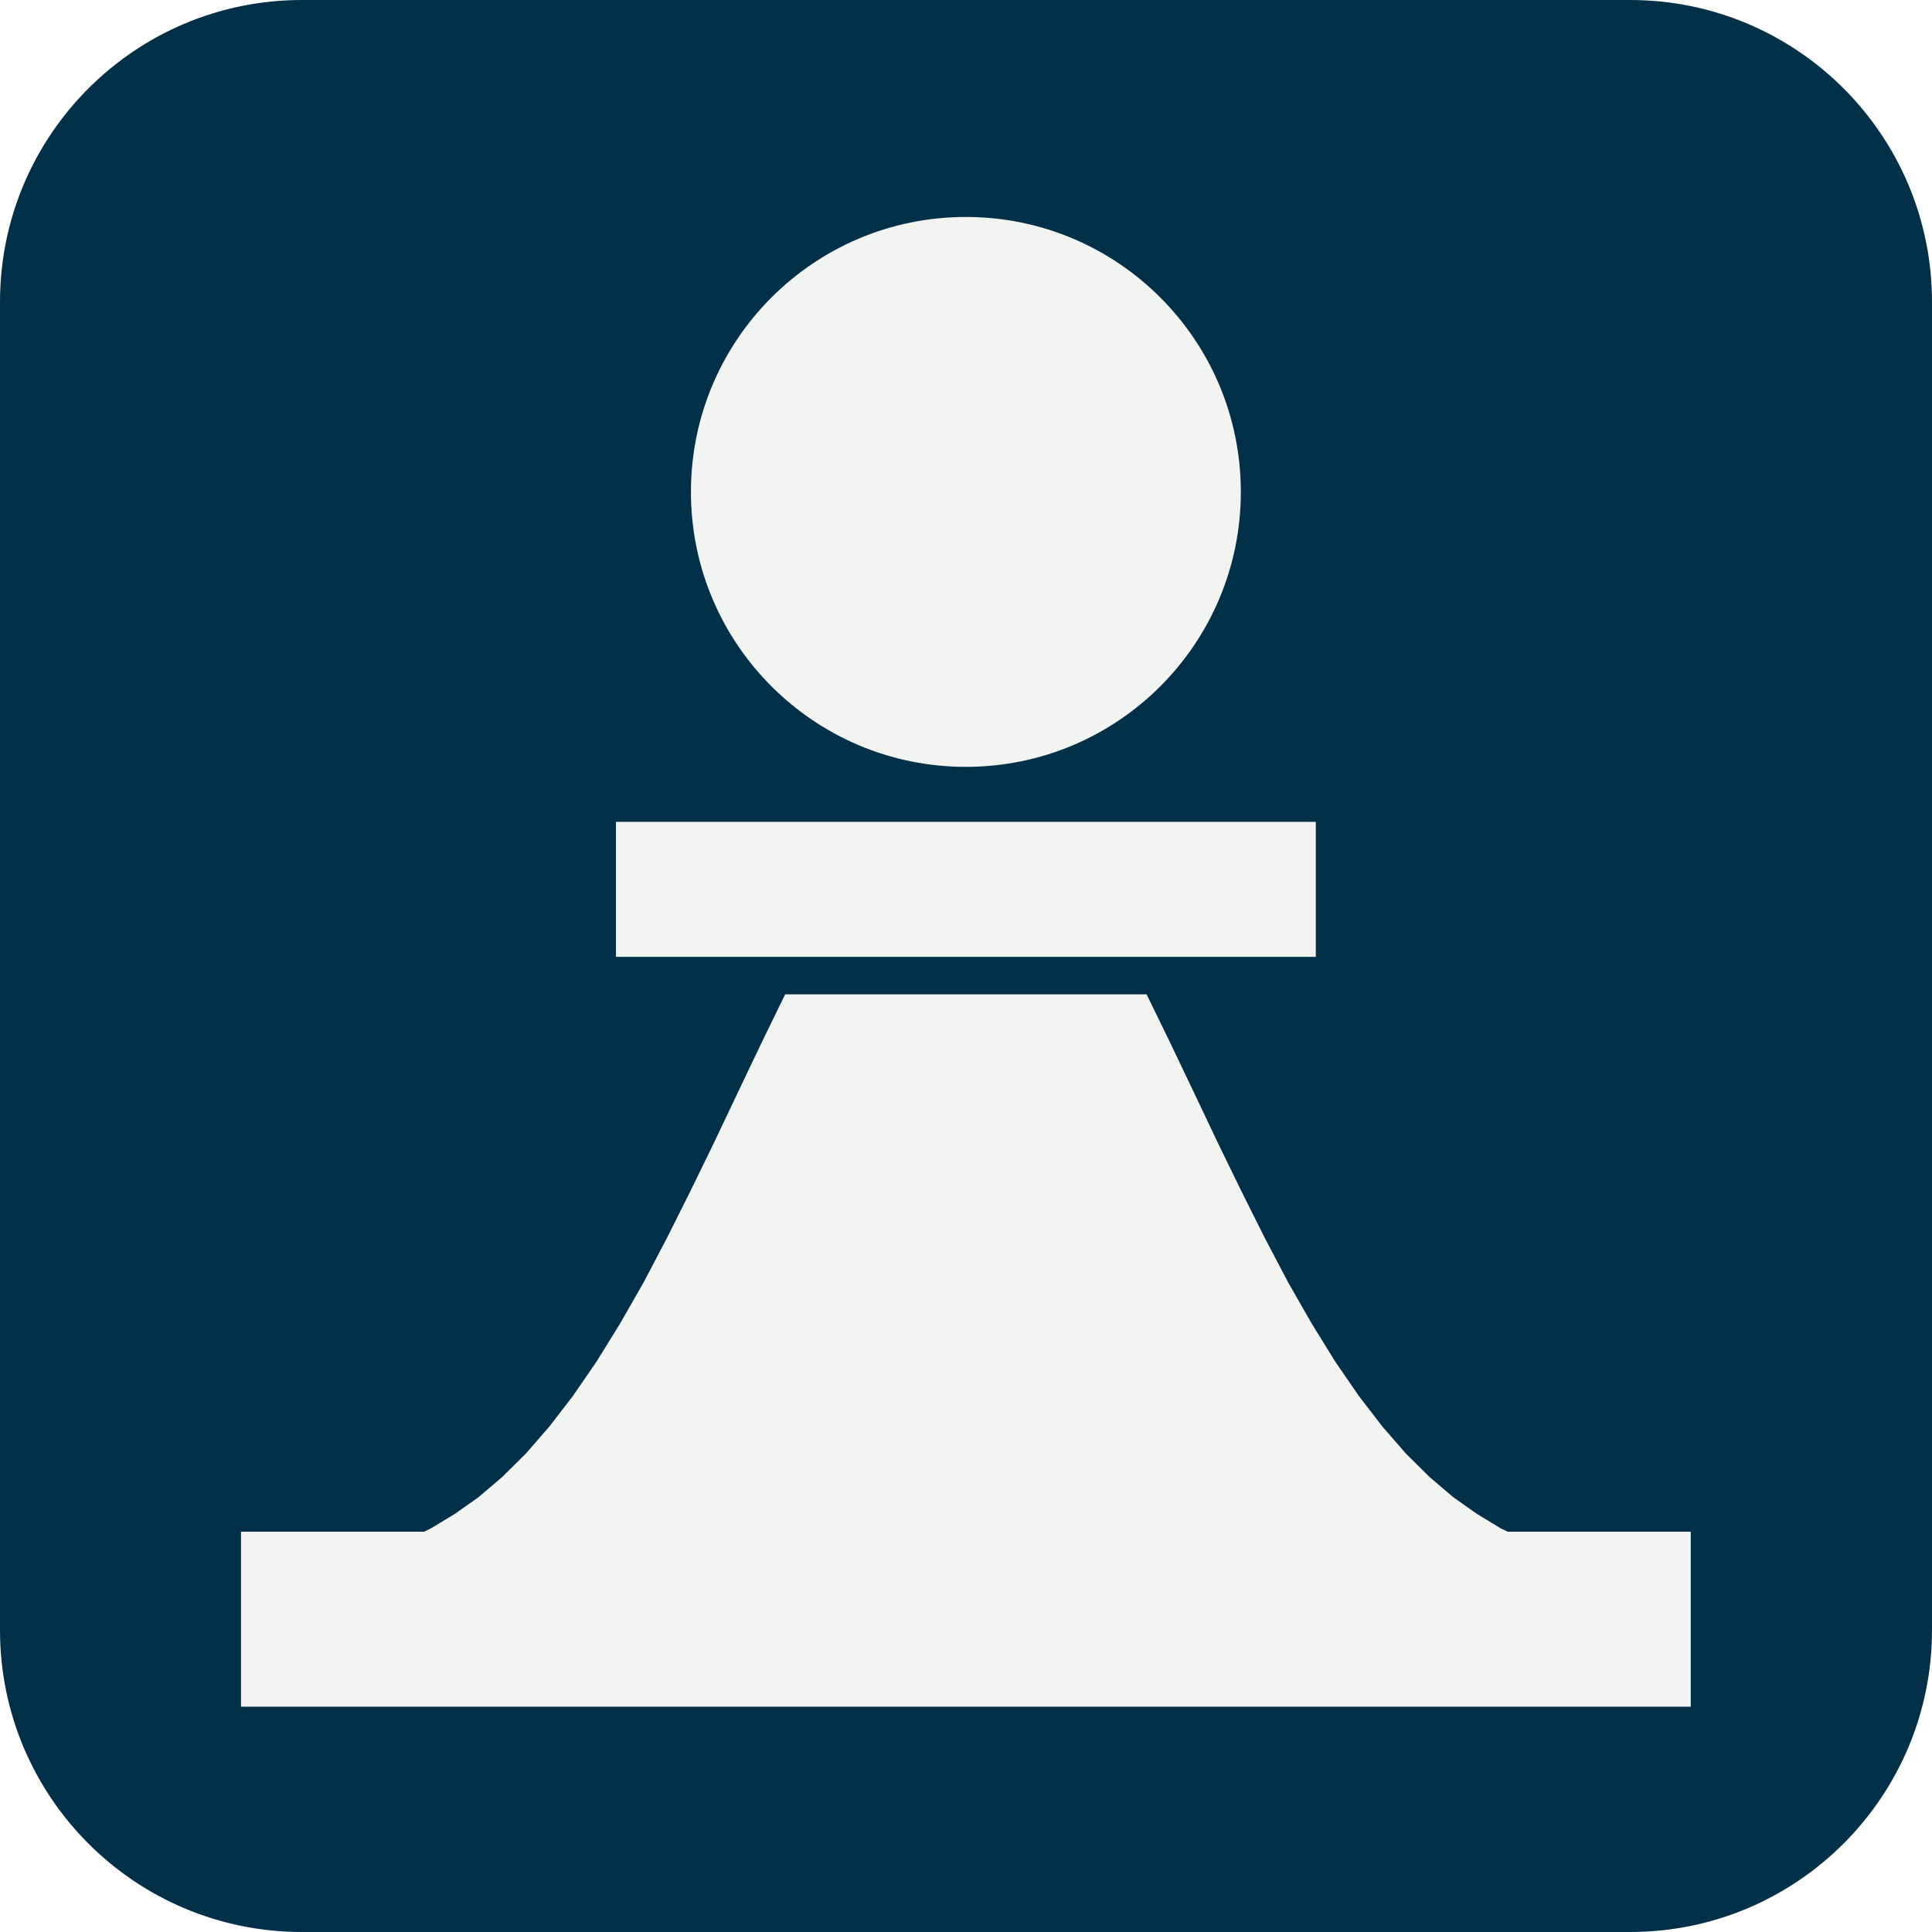
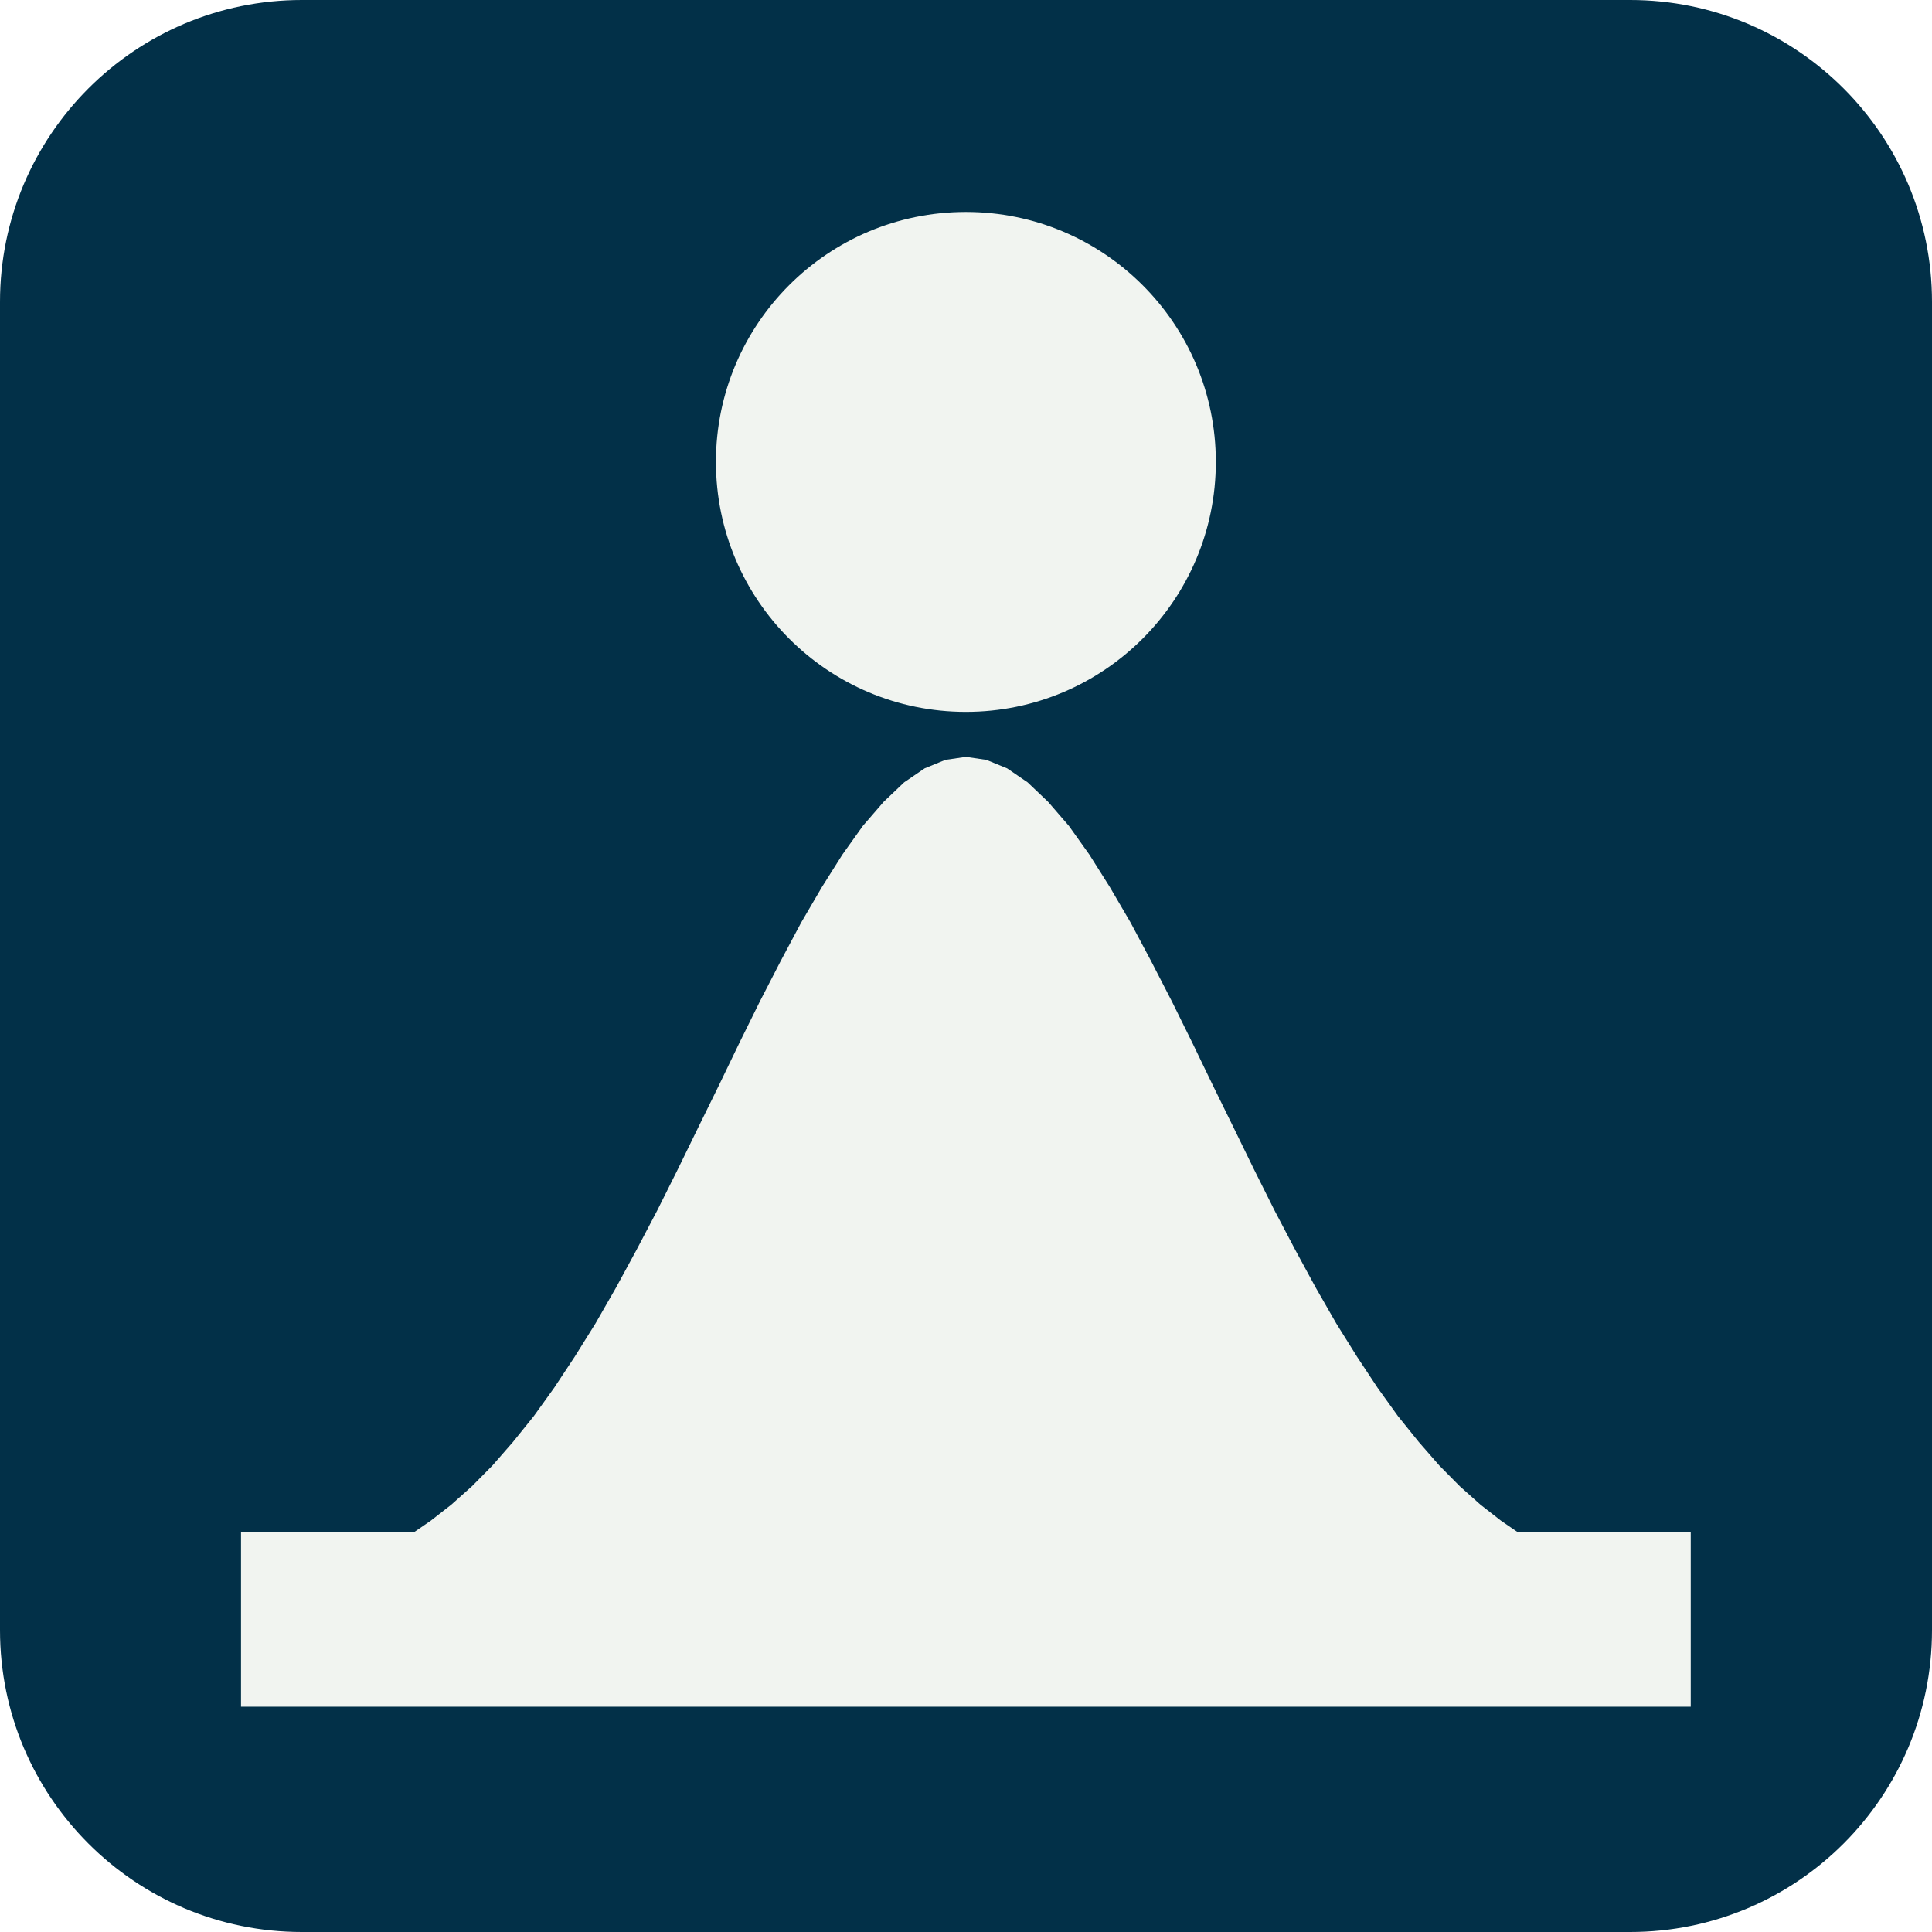
<svg xmlns="http://www.w3.org/2000/svg" viewBox="0 0 64 64">
  <rect width="64" height="64" rx="10" fill="#023048" />
-   <path transform="translate(5.5 5.2) scale(.828)" fill="#f1f4f0" d="M21 13.4a11 11 0 1 0 22 0a11 11 0 1 0 -22 0ZM18 26.6h28v5.4h-28ZM4 56.69 L4.94 56.58 L5.89 56.43 L6.83 56.24 L7.78 56 L8.72 55.7 L9.66 55.32 L10.61 54.86 L11.55 54.29 L12.5 53.62 L13.44 52.82 L14.39 51.88 L15.33 50.8 L16.27 49.58 L17.22 48.2 L18.16 46.68 L19.11 45.02 L20.05 43.23 L20.99 41.35 L21.94 39.4 L22.88 37.42 L23.83 35.43 L24.77 33.5 L39.23 33.5 L40.17 35.43 L41.12 37.42 L42.06 39.4 L43.01 41.35 L43.95 43.23 L44.89 45.02 L45.84 46.68 L46.78 48.2 L47.73 49.58 L48.67 50.8 L49.61 51.88 L50.56 52.82 L51.5 53.62 L52.45 54.29 L53.39 54.86 L54.34 55.32 L55.28 55.7 L56.22 56 L57.17 56.24 L58.11 56.43 L59.06 56.58 L60 56.69 L60 57 L4 57ZM3 55h58v7h-58Z" />
+   <path transform="translate(5.5 5.2) scale(.828)" fill="#f1f4f0" d="M22 12.2a10 10 0 1 0 20 0a10 10 0 1 0 -20 0ZM4 57.33 L4.82 57.15 L5.65 56.94 L6.47 56.69 L7.29 56.39 L8.12 56.04 L8.94 55.62 L9.76 55.13 L10.59 54.56 L11.41 53.92 L12.24 53.18 L13.06 52.35 L13.88 51.41 L14.71 50.38 L15.53 49.24 L16.35 48 L17.18 46.67 L18 45.24 L18.82 43.73 L19.65 42.15 L20.47 40.51 L21.29 38.83 L22.12 37.14 L22.94 35.44 L23.76 33.78 L24.59 32.17 L25.41 30.63 L26.24 29.21 L27.06 27.91 L27.88 26.76 L28.71 25.8 L29.53 25.02 L30.35 24.46 L31.18 24.12 L32 24 L32 24 L32.82 24.12 L33.65 24.46 L34.47 25.02 L35.29 25.8 L36.12 26.76 L36.94 27.91 L37.76 29.21 L38.59 30.63 L39.41 32.17 L40.24 33.78 L41.06 35.44 L41.88 37.14 L42.71 38.83 L43.53 40.51 L44.35 42.15 L45.18 43.73 L46 45.24 L46.82 46.67 L47.65 48 L48.47 49.24 L49.29 50.38 L50.12 51.41 L50.94 52.35 L51.76 53.18 L52.59 53.92 L53.41 54.56 L54.24 55.13 L55.06 55.62 L55.88 56.04 L56.71 56.39 L57.53 56.69 L58.35 56.94 L59.18 57.15 L60 57.33 L60 58 L4 58ZM3 55h58v7h-58Z" />
</svg>
